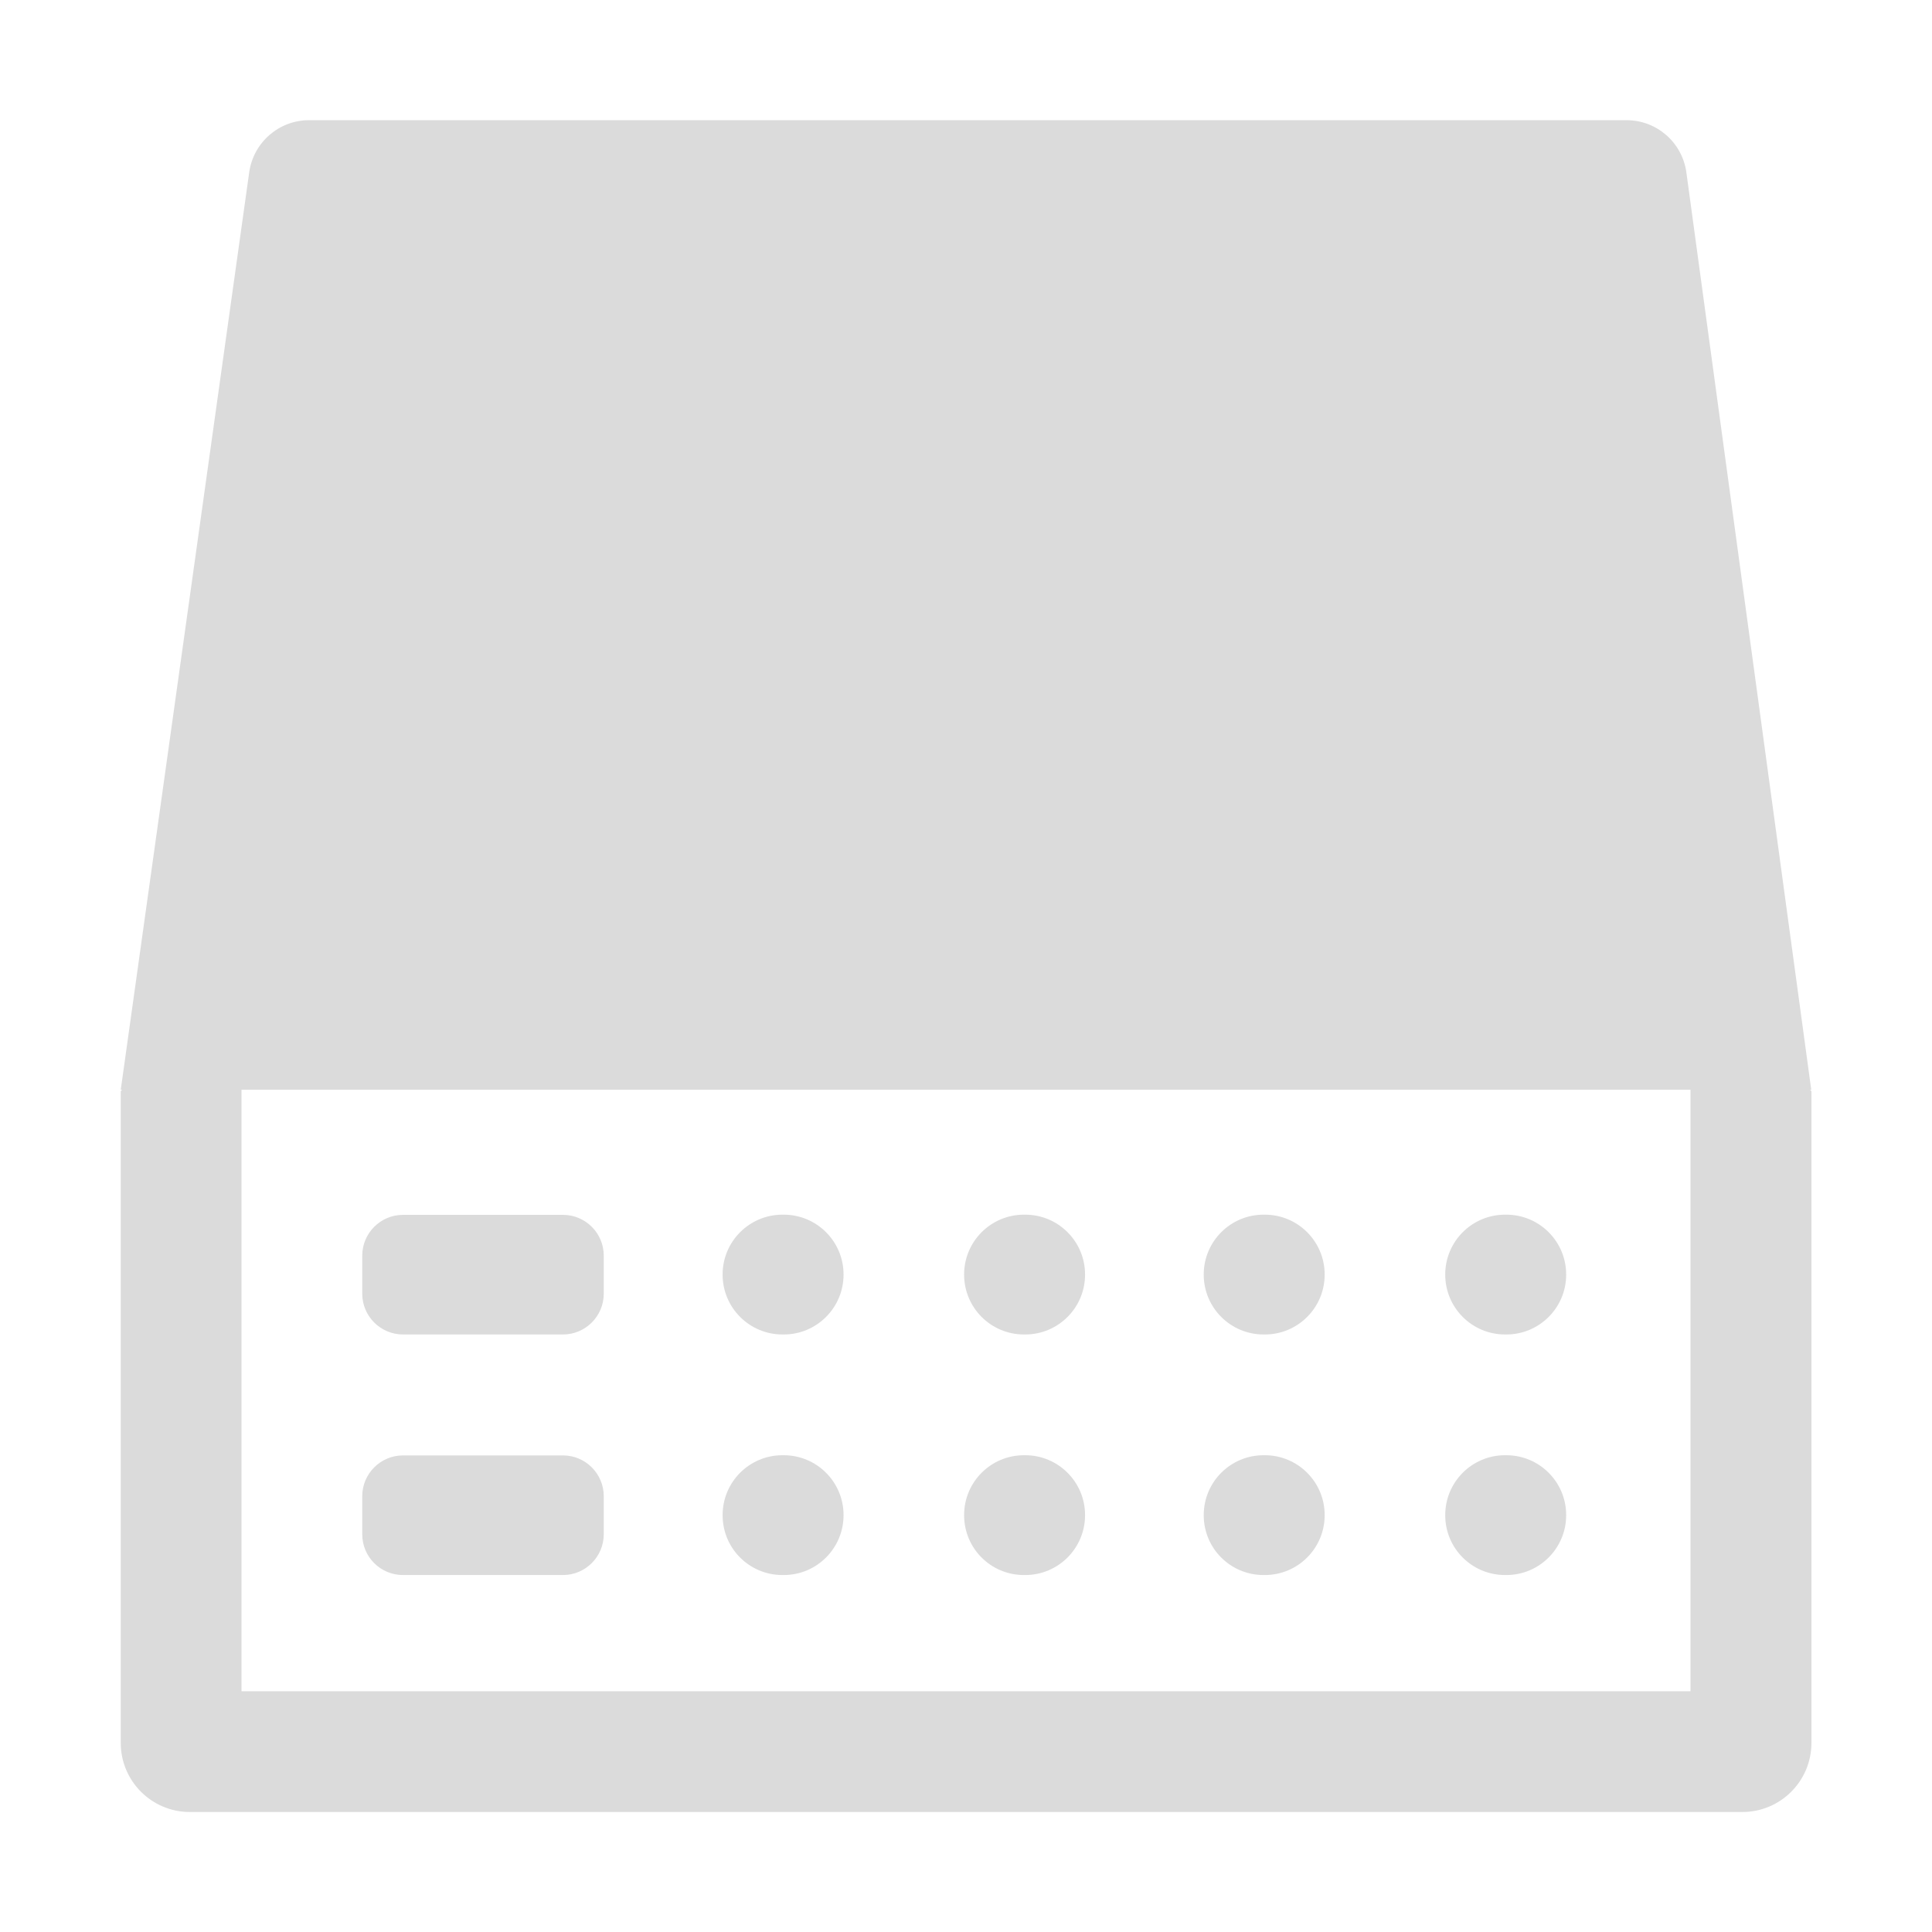
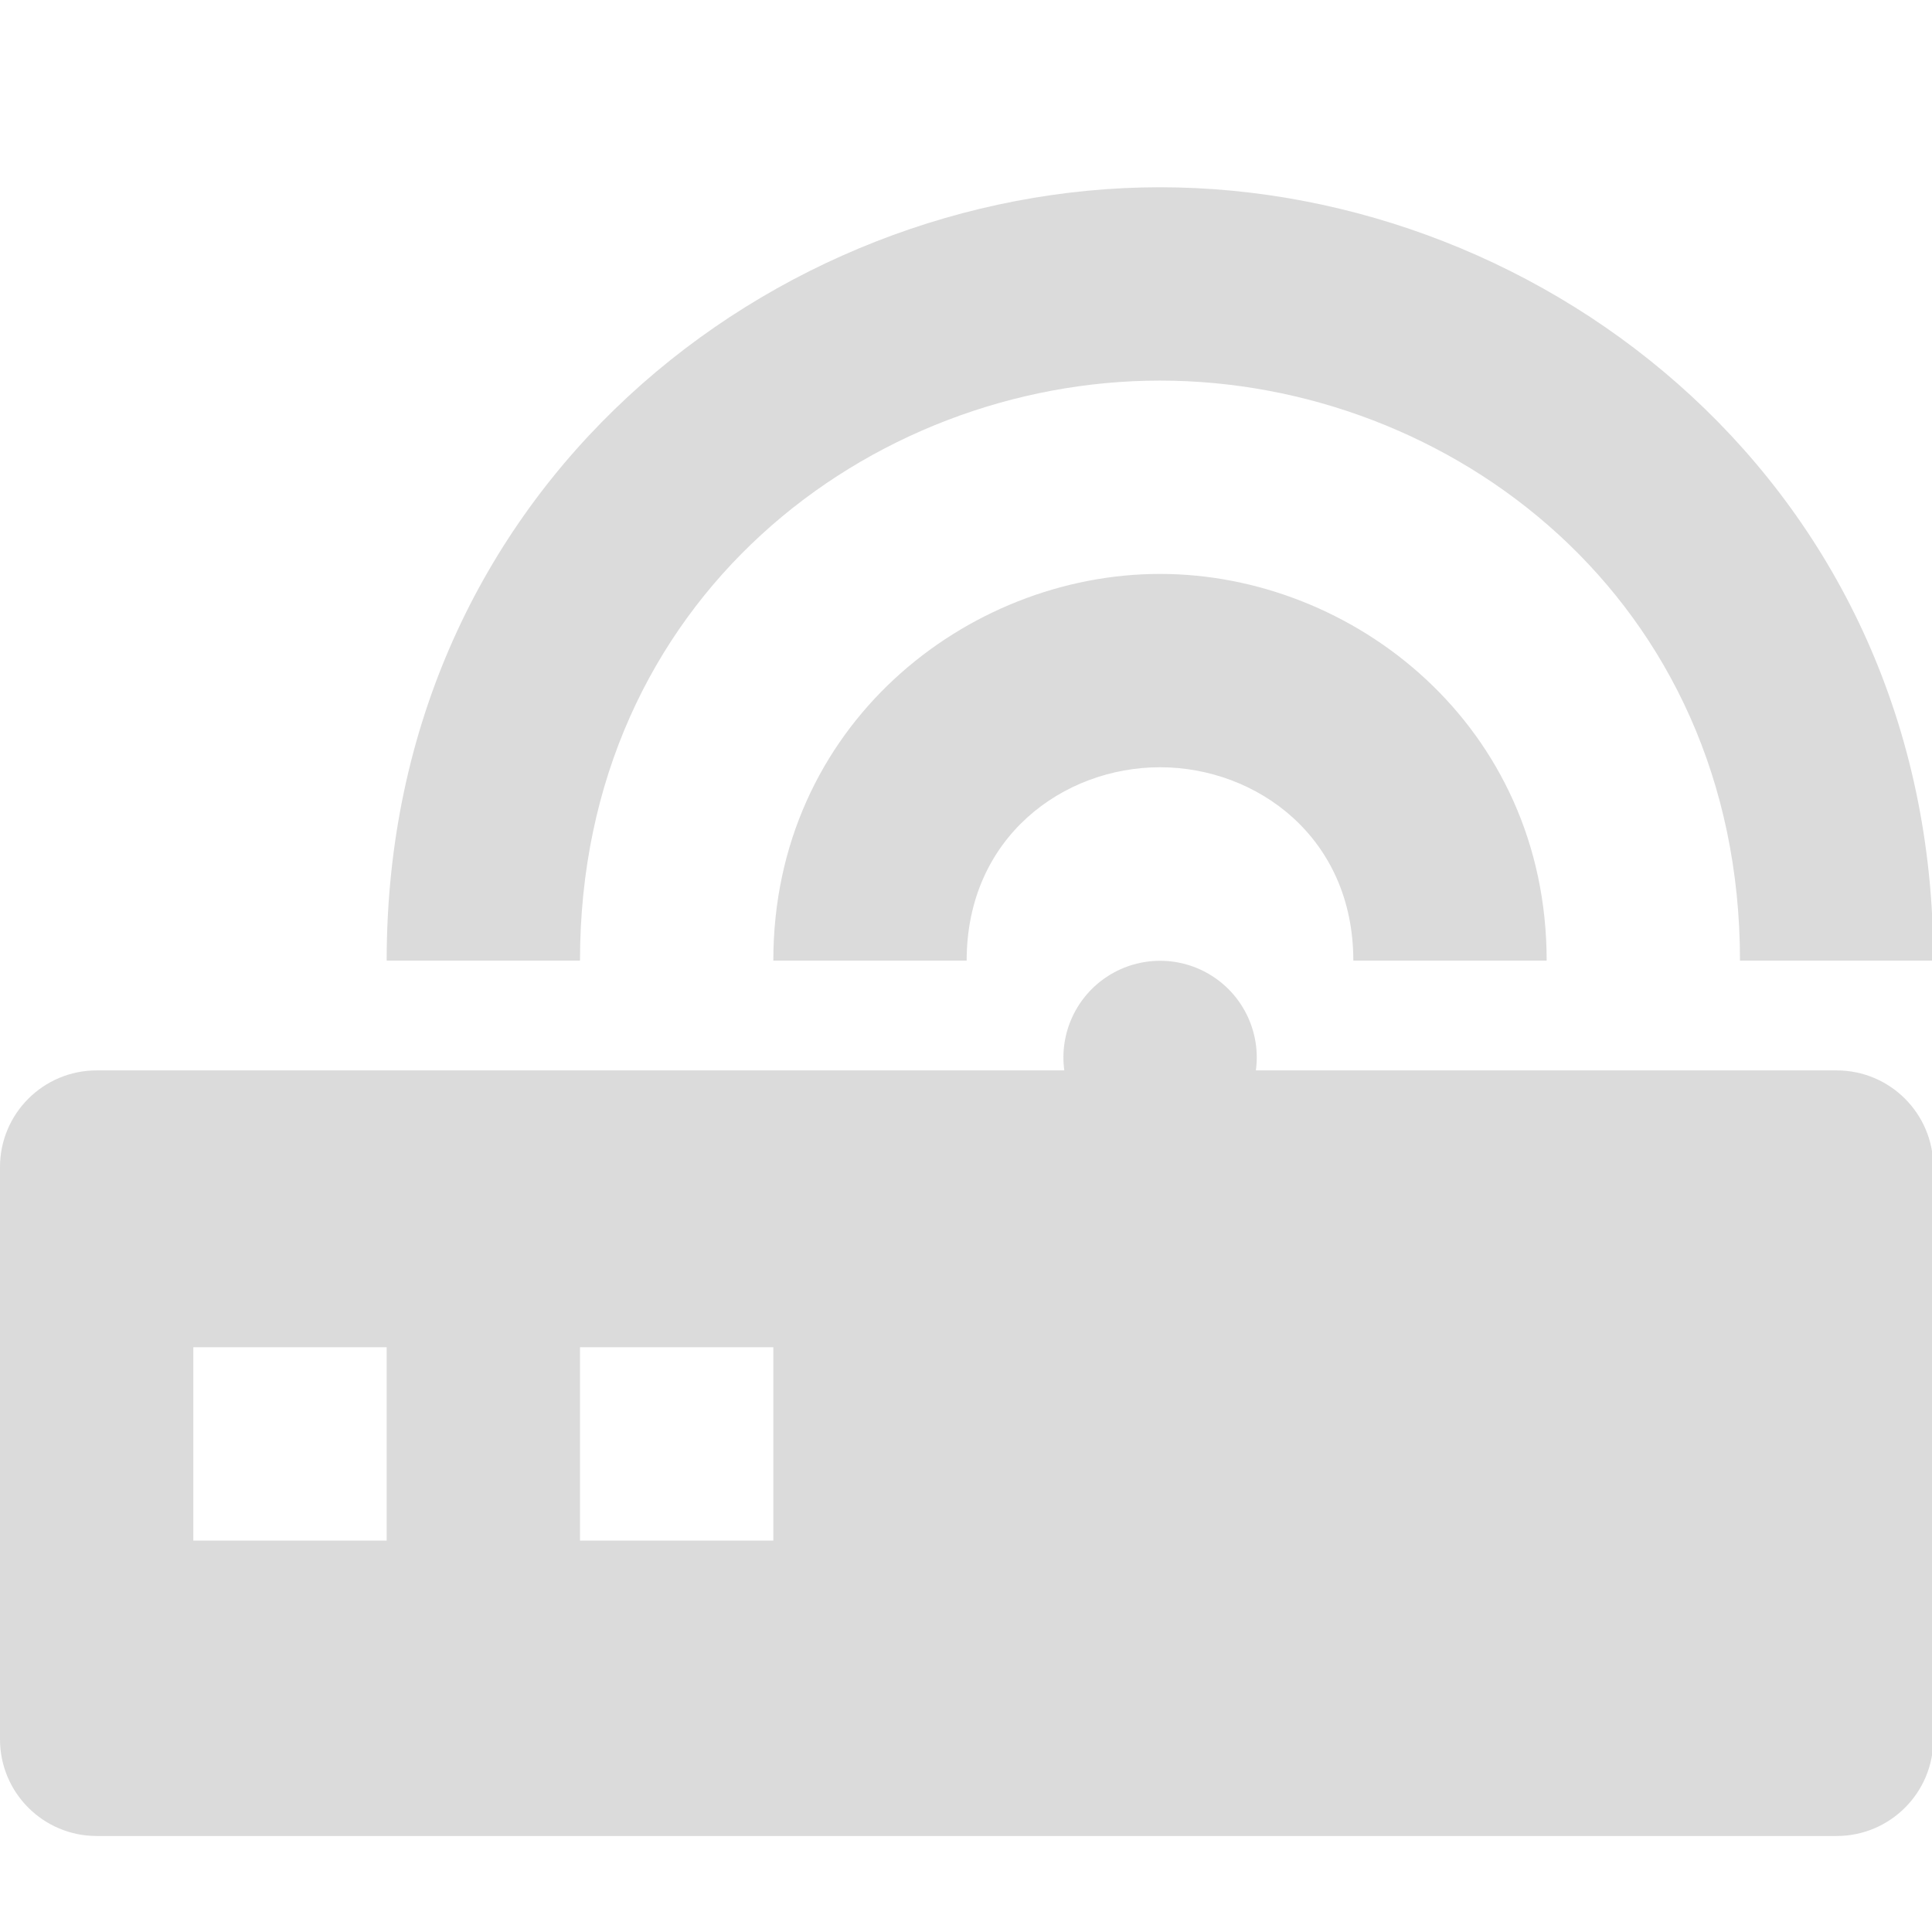
- <svg xmlns="http://www.w3.org/2000/svg" t="1683682611640" class="icon" viewBox="0 0 1024 1024" version="1.1" p-id="29700" width="200" height="200">
-   <path d="M960 577.6L893.8 91.3c-2.2-15.8-15.7-27.6-31.7-27.6H163.8c-15.9 0-29.4 11.7-31.7 27.5L64 577.6h0.7l-0.7 0.8v345.4c0 20.2 16.4 36.6 36.6 36.6h822.9c20.2 0 36.6-16.4 36.6-36.6V578.4l-0.7-0.8h0.6z m-64 318.8H128V577.6h768v318.8z" fill="#dbdbdb" p-id="29701" />
-   <path d="M213.6 707.3h84.8c11.9 0 21.6-9.7 21.6-21.6v-20.2c0-11.9-9.7-21.6-21.6-21.6h-84.8c-11.9 0-21.6 9.7-21.6 21.6v20.2c0 11.9 9.7 21.6 21.6 21.6zM213.6 834.8h84.8c11.9 0 21.6-9.7 21.6-21.6V793c0-11.9-9.7-21.6-21.6-21.6h-84.8c-11.9 0-21.6 9.7-21.6 21.6v20.2c0 12 9.7 21.6 21.6 21.6zM414.7 707.3h0.7c17.5 0 31.7-14.2 31.7-31.7v-0.1c0-17.5-14.2-31.7-31.7-31.7h-0.7c-17.5 0-31.7 14.2-31.7 31.7v0.1c0 17.5 14.2 31.7 31.7 31.7zM414.7 834.8h0.7c17.5 0 31.7-14.2 31.7-31.7v-0.1c0-17.5-14.2-31.7-31.7-31.7h-0.7c-17.5 0-31.7 14.2-31.7 31.7v0.1c0 17.6 14.2 31.7 31.7 31.7zM542.7 707.3h0.7c17.5 0 31.7-14.2 31.7-31.7v-0.1c0-17.5-14.2-31.7-31.7-31.7h-0.7c-17.5 0-31.7 14.2-31.7 31.7v0.1c0 17.5 14.2 31.7 31.7 31.7zM542.7 834.8h0.7c17.5 0 31.7-14.2 31.7-31.7v-0.1c0-17.5-14.2-31.7-31.7-31.7h-0.7c-17.5 0-31.7 14.2-31.7 31.7v0.1c0 17.6 14.2 31.7 31.7 31.7zM669.7 707.3h0.7c17.5 0 31.7-14.2 31.7-31.7v-0.1c0-17.5-14.2-31.7-31.7-31.7h-0.7c-17.5 0-31.7 14.2-31.7 31.7v0.1c0 17.5 14.2 31.7 31.7 31.7zM669.7 834.8h0.7c17.5 0 31.7-14.2 31.7-31.7v-0.1c0-17.5-14.2-31.7-31.7-31.7h-0.7c-17.5 0-31.7 14.2-31.7 31.7v0.1c0 17.6 14.2 31.7 31.7 31.7zM797.7 707.3h0.7c17.5 0 31.7-14.2 31.7-31.7v-0.1c0-17.5-14.2-31.7-31.7-31.7h-0.7c-17.5 0-31.7 14.2-31.7 31.7v0.1c0 17.5 14.2 31.7 31.7 31.7zM797.7 834.8h0.7c17.5 0 31.7-14.2 31.7-31.7v-0.1c0-17.5-14.2-31.7-31.7-31.7h-0.7c-17.5 0-31.7 14.2-31.7 31.7v0.1c0 17.6 14.2 31.7 31.7 31.7z" fill="#dbdbdb" p-id="29702" />
+ <svg xmlns="http://www.w3.org/2000/svg" t="1684815569235" class="icon" viewBox="0 0 1137 1024" version="1.1" p-id="3976" width="200" height="200">
+   <path d="M626.347 573.44a56.889 56.889 0 1 1 112.754 0h341.788a56.889 56.889 0 0 1 56.889 56.889V967.111a56.889 56.889 0 0 1-56.889 56.889H56.889a56.889 56.889 0 0 1-56.889-56.889v-336.782a56.889 56.889 0 0 1 56.889-56.889h569.458zM113.778 736.37v113.778h113.778v-113.778H113.778z m227.556 0v113.778h113.778v-113.778H341.333z m796.444-227.556h-113.778c0-213.163-170.667-341.333-341.333-341.333s-341.333 128.171-341.333 341.333H227.556c0-278.756 227.556-455.111 455.111-455.111s455.111 176.356 455.111 455.111z m-227.556 0h-113.778c0-72.59-56.889-113.778-113.778-113.778s-113.778 41.188-113.778 113.778H455.111c0-138.24 113.778-227.556 227.556-227.556s227.556 89.316 227.556 227.556z" fill="#dbdbdb" p-id="3977" />
</svg>
